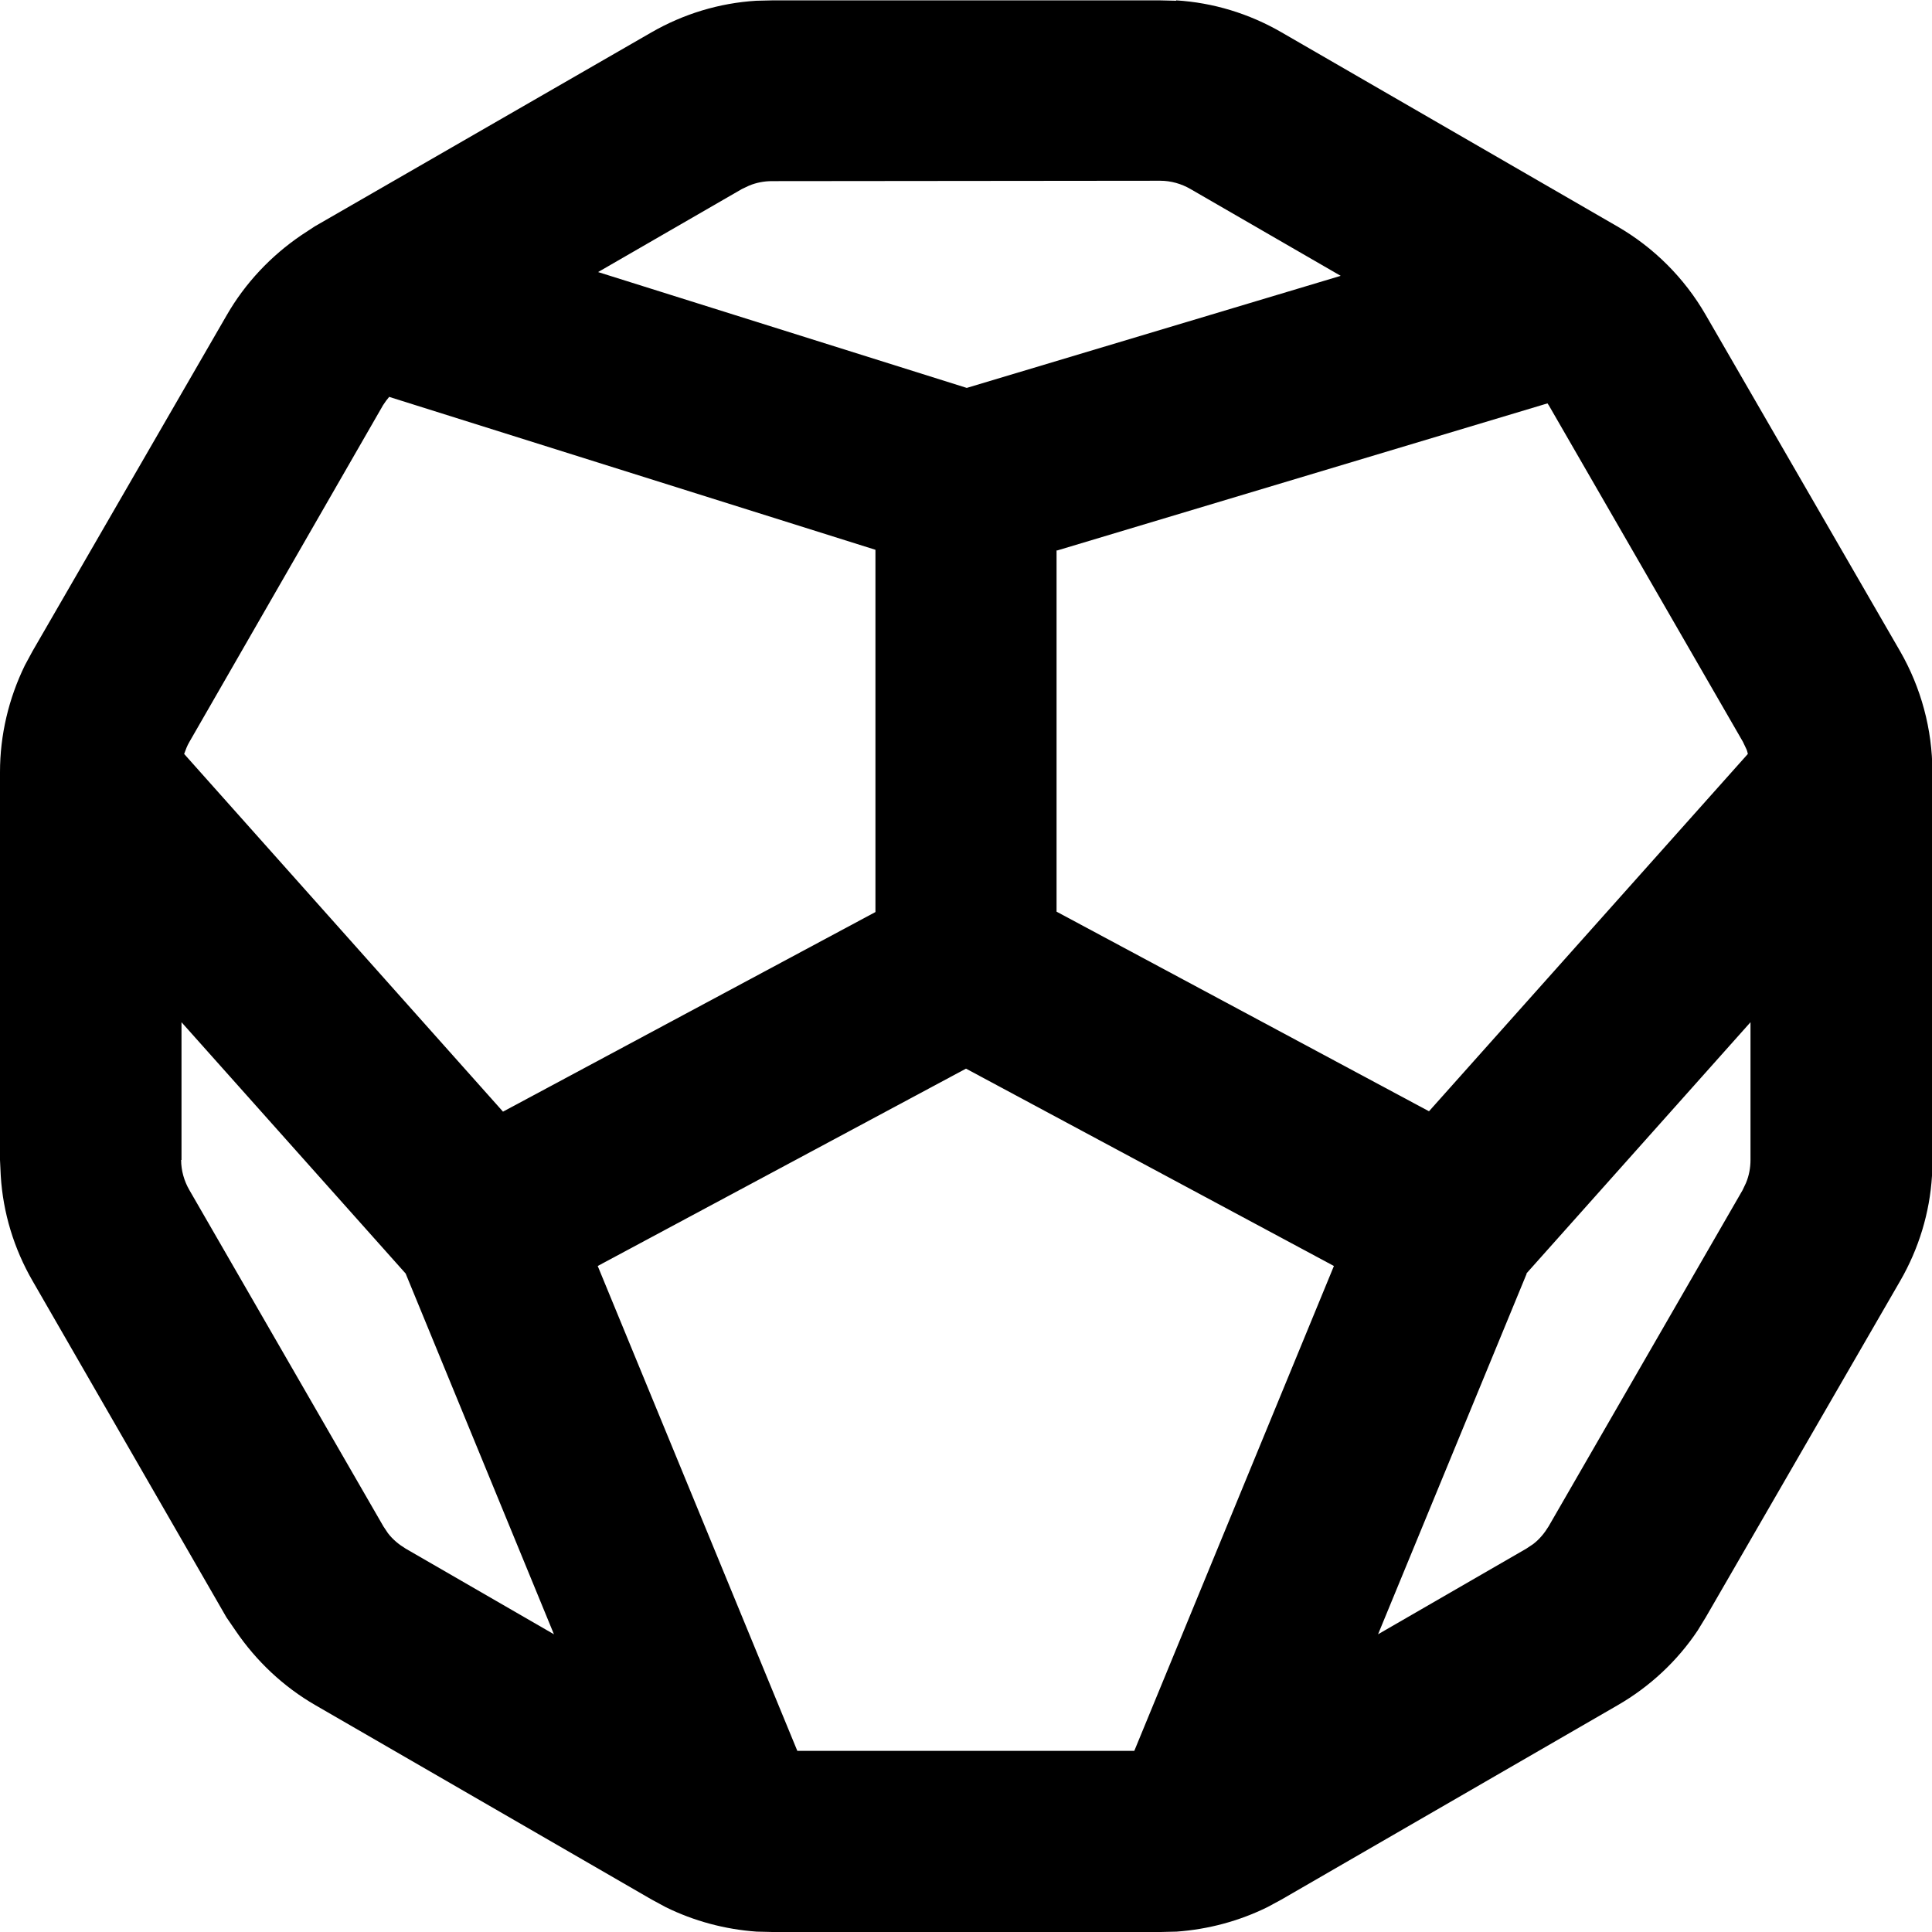
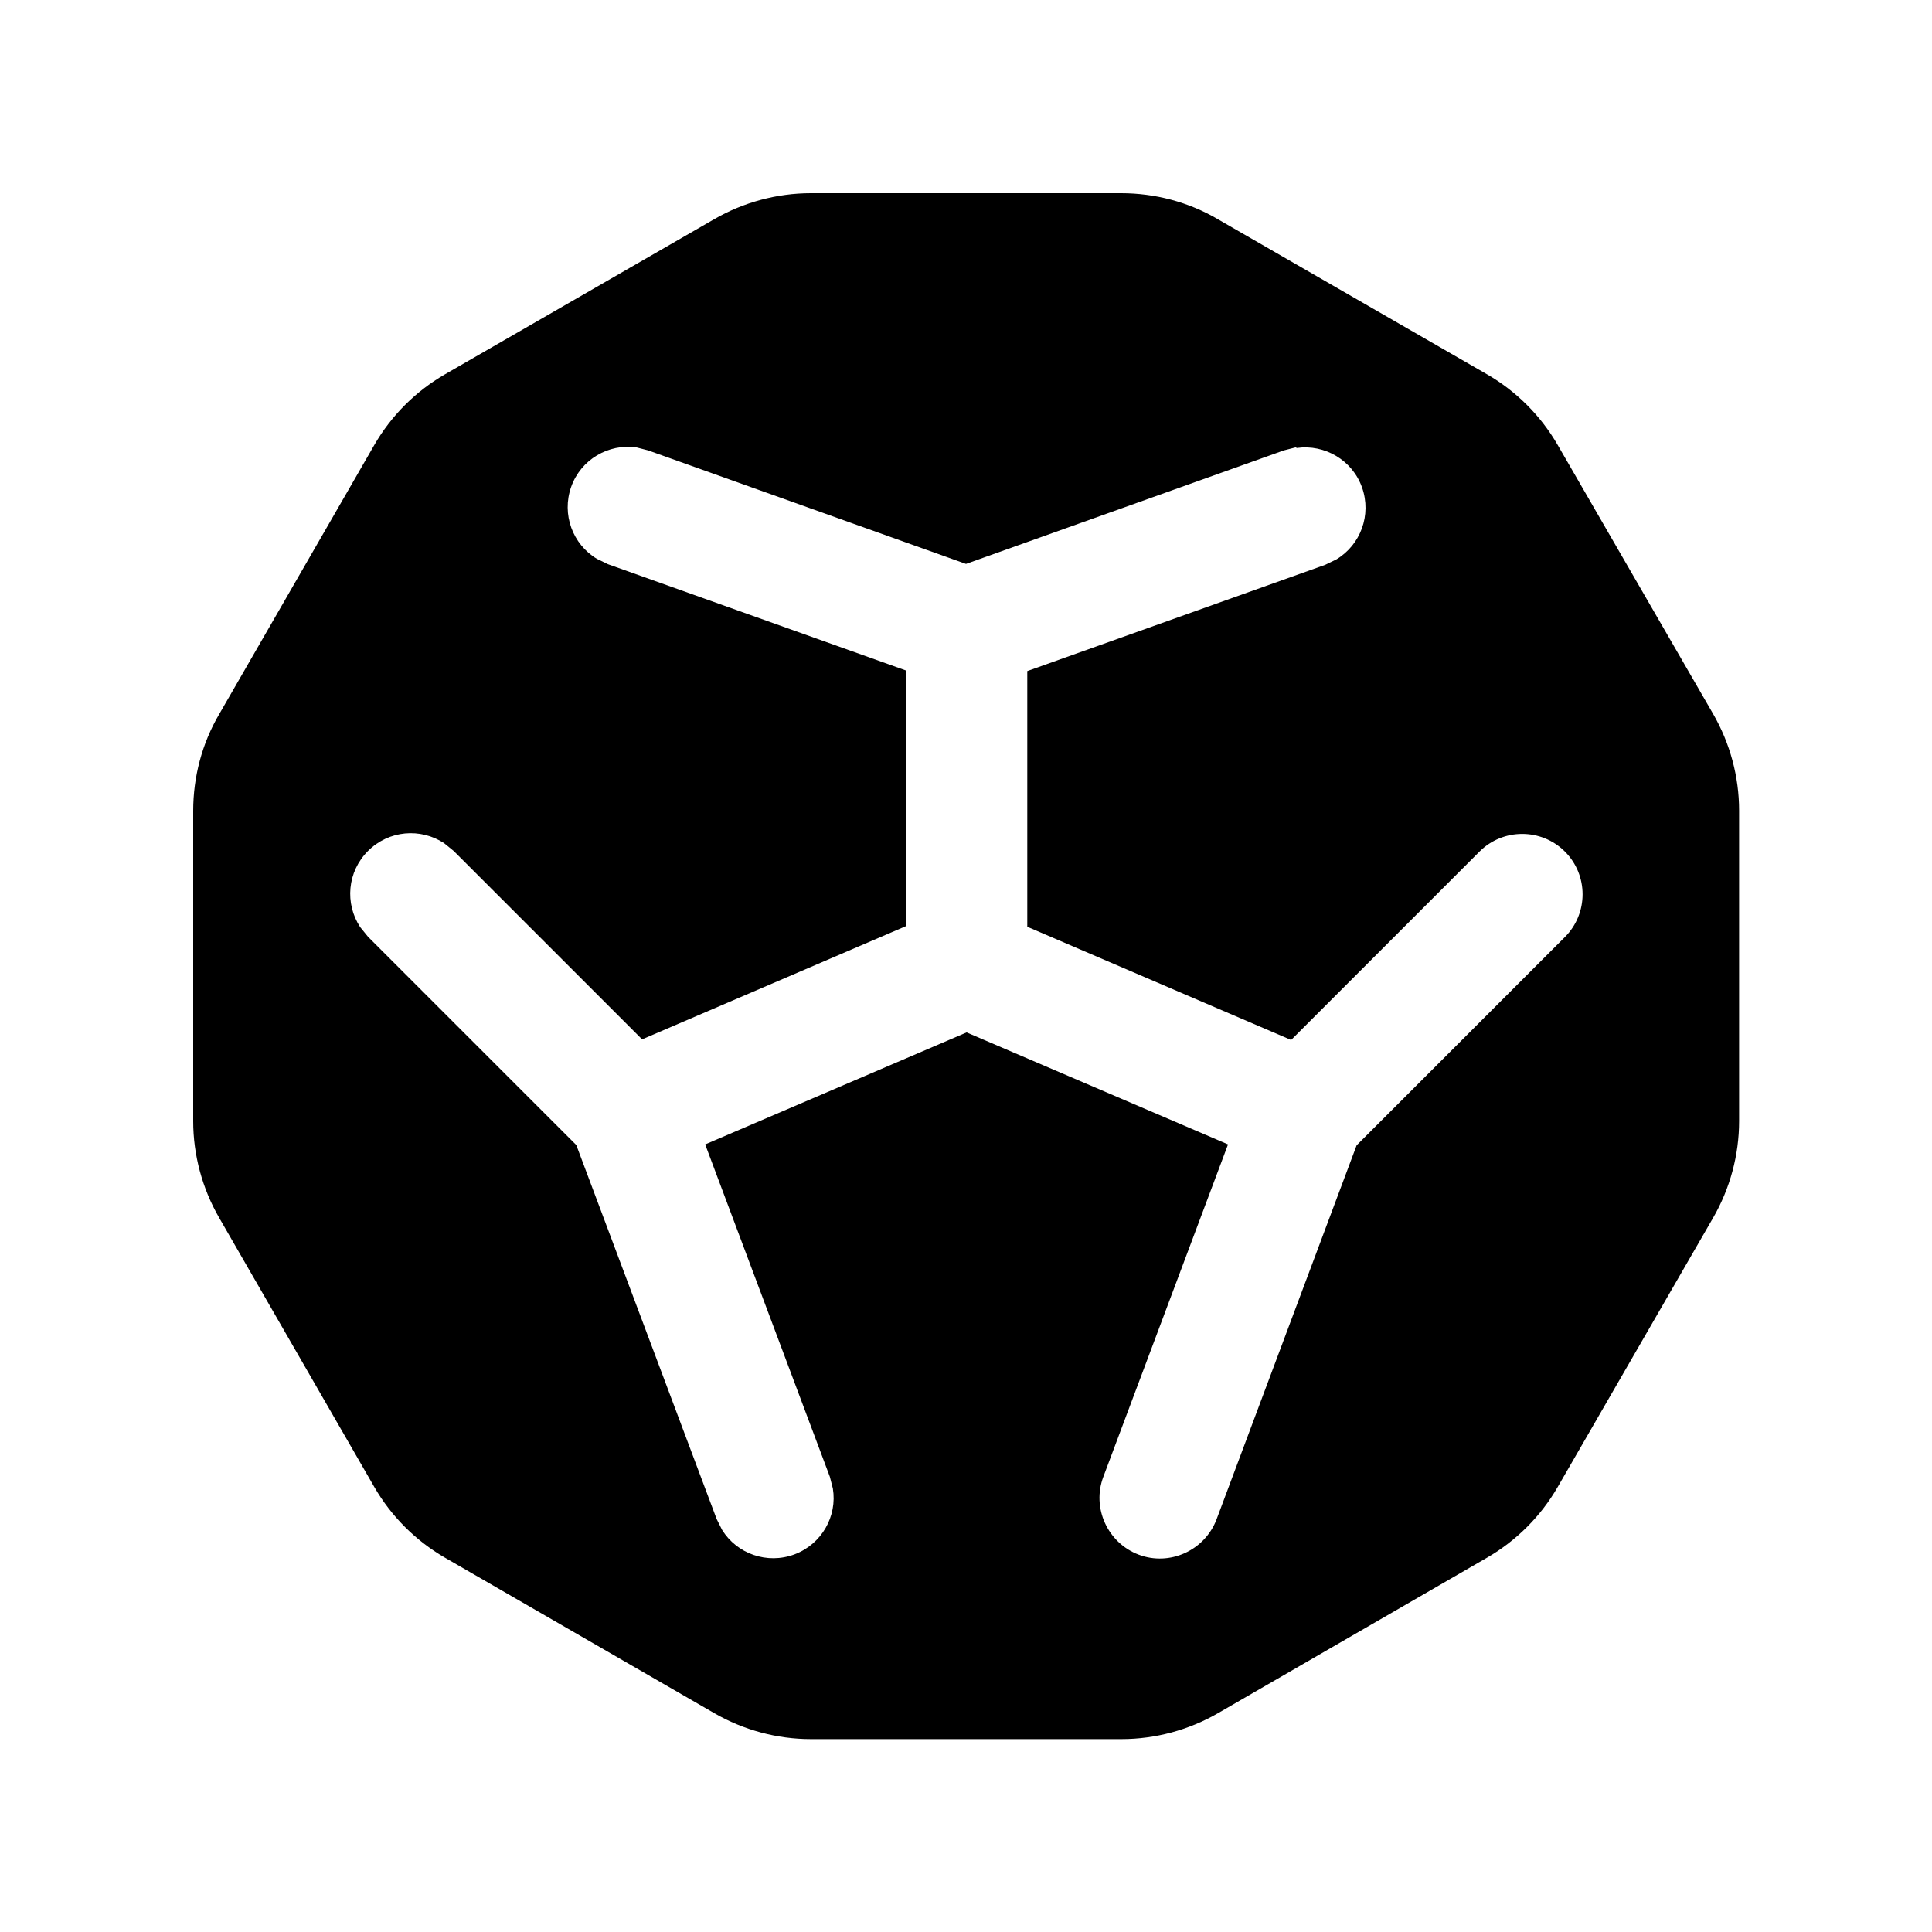
- <svg xmlns="http://www.w3.org/2000/svg" viewBox="0 0 512 512">
-   <path fill="currentColor" d="M311.7 .1c9.8 .6 19.3 3.5 27.8 8.4L428.6 60c9.7 5.6 17.8 13.7 23.4 23.4l51.5 89.1c5.6 9.7 8.6 20.8 8.6 32l0 102.9-.1 4.2c-.6 9.8-3.5 19.3-8.4 27.8l-51.5 89.1-2.2 3.6c-5.4 8.1-12.7 14.9-21.2 19.8l-89.1 51.5-3.7 2c-7.5 3.7-15.7 5.9-24.1 6.5l-4.2 .1-102.9 0-4.2-.1c-8.4-.6-16.6-2.8-24.1-6.5l-3.7-2-89.1-51.5c-8.5-4.9-15.7-11.7-21.2-19.8L60 428.6 8.6 339.4c-4.9-8.5-7.8-18-8.4-27.8L0 307.4 0 204.6c0-9.8 2.3-19.5 6.6-28.3l2-3.7 51.5-89.1c4.9-8.5 11.7-15.7 19.8-21.2L83.4 60 172.6 8.6c8.5-4.9 18-7.8 27.8-8.4l4.2-.1 102.9 0 4.2 .1zM158.4 335.5l52.9 128.5 89.3 0 52.9-128.5-97.5-52.3-97.6 52.3zm246.2 2l-39.4 95.6 39.3-22.7 1.8-1.2c1.7-1.3 3-2.9 4.1-4.7l51.4-89.1 .9-1.9c.8-1.9 1.2-4 1.2-6.1l0-36.5-59.4 66.6zM48 307.4c0 2.8 .8 5.6 2.2 8l51.4 89.1 1.2 1.8c1.3 1.7 2.9 3 4.7 4.1l39.3 22.7-39.3-95.6-59.4-66.6 0 36.5zm55.2-202.3c-.6 .7-1.2 1.5-1.7 2.3L50.2 196.6c-.6 1-1 2.1-1.4 3.2l84.5 94.8 98.7-52.9 0-96-128.8-40.5zM280 145.8l0 95.8 98.7 52.9 84.5-94.7c-.1-.4-.2-.9-.4-1.3l-.9-1.9-51.4-89.1c-.1-.2-.3-.4-.4-.6l-130 39zM204.6 48c-2.1 0-4.2 .4-6.1 1.2l-1.9 .9-38.1 22 97.7 30.7 99.1-29.7-39.8-23c-2.4-1.4-5.2-2.2-8-2.2L204.6 48z" />
+ <svg xmlns="http://www.w3.org/2000/svg" viewBox="0 0 640 640">
+   <path fill="currentColor" d="M371.4 64C382.6 64 393.7 66.9 403.4 72.6L492.6 124C502.3 129.6 510.4 137.7 516 147.4L567.5 236.5C573.1 246.2 576.1 257.3 576.1 268.5L576.1 371.4C576.1 382.6 573.1 393.7 567.5 403.4L516 492.6C510.4 502.3 502.3 510.4 492.6 516L403.5 567.5C393.8 573.1 382.7 576.1 371.5 576.1L268.6 576.1C257.4 576.1 246.3 573.1 236.6 567.5L147.4 516C137.7 510.4 129.6 502.3 124 492.6L72.6 403.4C67 393.7 64 382.6 64 371.4L64 268.6C64 257.4 66.9 246.3 72.6 236.6L124 147.4C129.6 137.7 137.7 129.6 147.4 124L236.6 72.6C246.3 67 257.4 64 268.6 64L371.4 64zM429.2 148.2L425.3 149.2L320 186.8L214.7 149.2L210.8 148.2C201.6 146.9 192.4 152.2 189.2 161.3C186 170.4 189.7 180.3 197.7 185.1L201.4 186.9L300.1 222.1L300.1 306.8L212.7 344.3L150.3 281.9L147.1 279.3C139.3 274.2 128.8 275 121.9 281.9C115 288.8 114.2 299.3 119.3 307.1L121.9 310.3L190.9 379.3L237.4 503.2L239.2 506.8C244.1 514.7 254.1 518.3 263.2 514.9C272.2 511.5 277.4 502.3 275.9 493.1L274.9 489.2L233.6 379.1L320.2 342L406.8 379.1L365.5 489.2C361.6 499.5 366.9 511.1 377.2 515C387.5 518.9 399.1 513.6 403 503.3L449.4 379.4L518.4 310.4C526.2 302.6 526.2 289.9 518.4 282.1C510.6 274.3 497.9 274.3 490.1 282.1L427.7 344.5L340.3 307L340.3 222.3L439 187.1L442.7 185.3C450.7 180.5 454.4 170.6 451.2 161.5C448 152.4 438.8 147.1 429.6 148.4z" />
</svg>
